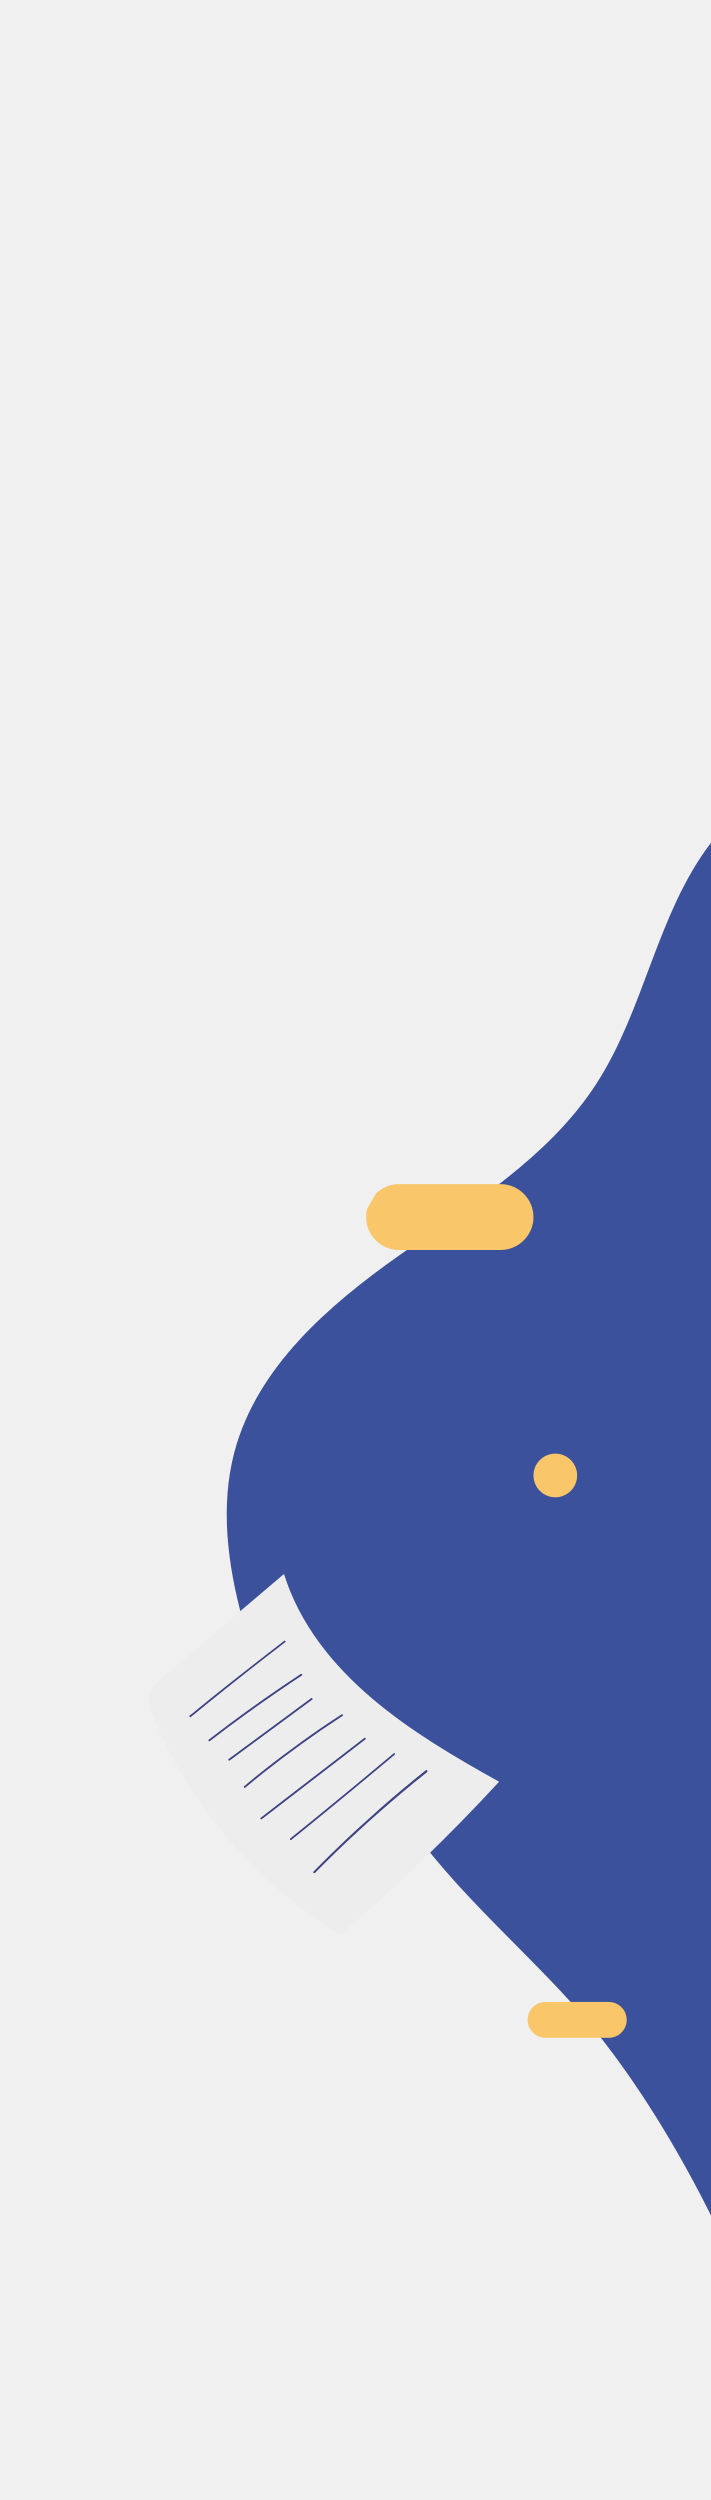
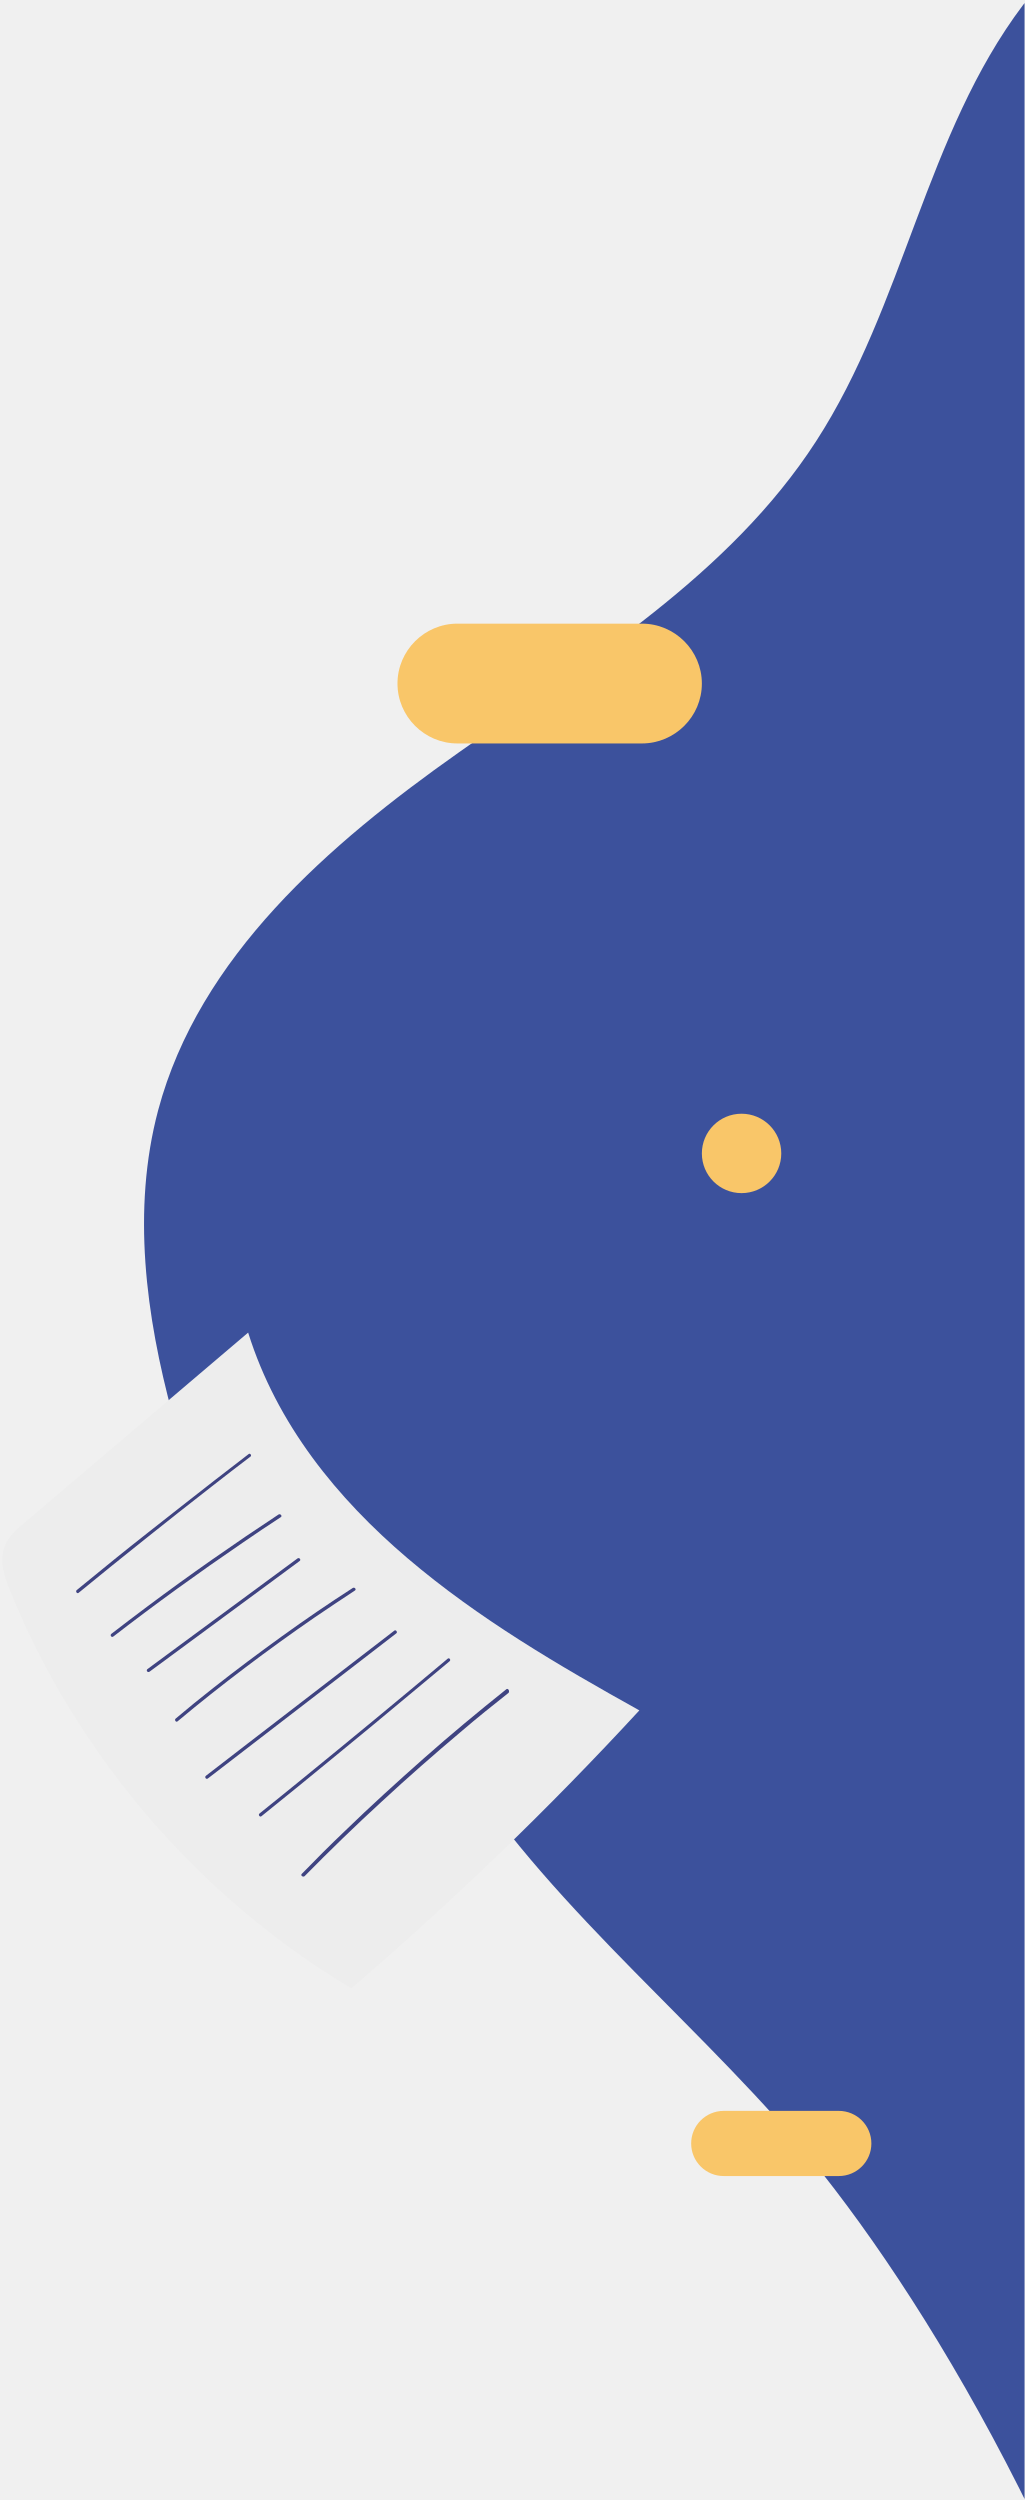
- <svg xmlns="http://www.w3.org/2000/svg" width="453" height="1593" viewBox="0 0 453 1593" fill="none">
+ <svg xmlns="http://www.w3.org/2000/svg" width="359" height="876" viewBox="0 0 359 876" fill="none">
  <g clip-path="url(#clip0)">
-     <path d="M650.029 452.413C576.283 458.593 497.127 478.785 452.472 537.765C418.437 582.872 410.757 643.116 379.945 690.634C349.693 737.422 300.097 767.491 254.662 799.726C209.185 831.806 163.798 871.203 149.419 925.022C140.153 959.899 145.076 996.991 154.496 1031.82C168.51 1083.48 219.046 1086.76 243.451 1134.44C271.728 1189.54 324.374 1231.95 365.821 1278.09C407.267 1324.24 466.908 1416.42 507.698 1549.43C580.474 1561.45 620.455 1414.03 680.573 1371.61C740.847 1329.16 789.234 1272.62 838.584 1217.84C938.096 1107.56 1043.98 1002.45 1131.19 882.204C1218.59 762.073 1287.1 623.769 1299.64 475.738C1301.62 452.192 1302.12 427.782 1293.19 405.92C1285.24 386.475 1270.55 370.625 1255.42 355.973C1216.15 318.099 1154.81 259.13 1095.5 258.95C1053.28 258.722 1026.29 292.226 999.651 320.383C957.577 364.755 915.019 406.333 855.904 426.876C789.983 449.783 718.63 446.66 650.029 452.413Z" fill="#3C519C" />
-     <path d="M318.939 796.506L254.271 796.506C242.719 796.506 233.277 787.052 233.277 775.515C233.277 763.964 242.732 754.523 254.271 754.523L318.939 754.523C330.491 754.523 339.933 763.977 339.933 775.514C339.946 787.052 330.491 796.506 318.939 796.506Z" fill="#F9C669" />
-     <circle cx="353.845" cy="940.161" r="13.912" fill="#F9C669" />
-     <rect x="336.184" y="1275.65" width="63.147" height="22.84" rx="11.42" fill="#F9C669" />
-   </g>
-   <g clip-path="url(#clip1)">
-     <path d="M180.948 1002.94C154.814 1025.17 128.77 1047.29 102.636 1069.52C99.771 1071.93 96.817 1074.45 95.578 1078C93.689 1083.03 95.574 1088.56 97.605 1093.58C121.008 1151.16 163.691 1200.8 217.093 1232.73C252.624 1202.27 286.326 1169.7 318.029 1135.32C289.741 1119.57 261.58 1103.11 236.862 1082.06C212.144 1061.01 191.047 1035.16 180.948 1002.94Z" fill="#EDEDED" />
-     <path d="M181.072 1045.55C173.157 1051.61 165.253 1057.76 157.449 1063.9C149.644 1070.05 141.74 1076.2 134.046 1082.43C129.693 1086 125.241 1089.59 120.888 1093.16C120.332 1093.62 121.043 1094.65 121.588 1094.09C129.273 1087.76 137.067 1081.51 144.861 1075.27C152.655 1069.03 160.46 1062.89 168.364 1056.73C172.826 1053.25 177.289 1049.77 181.762 1046.39C182.328 1046.03 181.617 1044.99 181.072 1045.55Z" fill="#3F4381" />
-     <path d="M191.621 1066.67C176.003 1076.95 160.636 1087.7 145.62 1098.92C141.424 1102.07 137.229 1105.23 133.044 1108.48C132.389 1108.95 133.1 1109.98 133.744 1109.41C148.63 1097.9 163.778 1086.97 179.265 1076.41C183.58 1073.44 187.995 1070.47 192.421 1067.59C192.987 1067.23 192.286 1066.3 191.621 1066.67Z" fill="#3F4381" />
-     <path d="M198.255 1082.07C184.626 1092.14 170.898 1102.22 157.27 1112.28C153.441 1115.1 149.612 1117.91 145.694 1120.83C145.04 1121.3 145.74 1122.23 146.395 1121.76C160.023 1111.7 173.751 1101.62 187.38 1091.55C191.209 1088.73 195.037 1085.92 198.955 1083C199.62 1082.63 198.909 1081.6 198.255 1082.07Z" fill="#3F4381" />
-     <path d="M217.632 1092.41C209.247 1097.81 200.893 1103.51 192.759 1109.38C184.625 1115.26 176.601 1121.23 168.708 1127.48C164.245 1130.96 159.892 1134.53 155.549 1138.2C154.994 1138.66 155.705 1139.69 156.25 1139.13C163.924 1132.7 171.818 1126.45 179.831 1120.39C187.845 1114.32 195.979 1108.45 204.234 1102.76C208.926 1099.55 213.629 1096.45 218.333 1093.34C218.998 1092.97 218.297 1092.04 217.632 1092.41Z" fill="#3F4381" />
-     <path d="M232.165 1107.38C223.606 1114.01 215.037 1120.53 206.478 1127.16C197.919 1133.78 189.35 1140.31 180.792 1146.93C175.952 1150.65 171.112 1154.37 166.183 1158.21C165.528 1158.68 166.239 1159.71 166.884 1159.14C175.442 1152.52 184.011 1145.99 192.57 1139.37C201.129 1132.74 209.698 1126.22 218.257 1119.59C223.096 1115.87 227.936 1112.15 232.865 1108.32C233.431 1107.96 232.72 1106.92 232.165 1107.38Z" fill="#3F4381" />
-     <path d="M250.886 1117.19C242.379 1124.32 233.872 1131.44 225.355 1138.46C216.748 1145.59 208.132 1152.62 199.515 1159.66C194.696 1163.58 189.877 1167.5 184.959 1171.43C184.304 1171.9 185.114 1172.92 185.659 1172.36C194.286 1165.43 202.903 1158.4 211.42 1151.38C220.037 1144.34 228.643 1137.21 237.15 1130.09C241.958 1126.07 246.767 1122.05 251.487 1118.14C252.141 1117.67 251.441 1116.73 250.886 1117.19Z" fill="#3F4381" />
-     <path d="M271.408 1127.92C261.571 1135.79 251.854 1143.84 242.467 1152.16C233.08 1160.48 223.802 1168.88 214.766 1177.67C209.642 1182.53 204.639 1187.57 199.735 1192.61C199.19 1193.17 200.168 1193.87 200.724 1193.41C209.541 1184.45 218.489 1175.77 227.756 1167.27C236.923 1158.77 246.321 1150.55 255.839 1142.52C261.192 1137.94 266.666 1133.54 272.239 1129.14C272.664 1128.39 271.963 1127.46 271.408 1127.92Z" fill="#3F4381" />
+     <path d="M556.029 -83.587C482.283 -77.407 403.127 -57.215 358.472 1.765C324.437 46.872 316.757 107.116 285.945 154.634C255.693 201.422 206.097 231.491 160.662 263.726C115.185 295.806 69.798 335.203 55.419 389.022C46.153 423.899 51.076 460.991 60.496 495.82C74.51 547.48 125.046 550.76 149.451 598.44C177.728 653.54 230.374 695.95 271.821 742.09C313.267 788.24 372.908 880.42 413.698 1013.43C486.474 1025.45 526.455 878.03 586.573 835.61C646.847 793.16 695.234 736.62 744.584 681.84C844.096 571.56 949.98 466.45 1037.19 346.204C1124.59 226.073 1193.1 87.769 1205.64 -60.262C1207.62 -83.808 1208.12 -108.218 1199.19 -130.08C1191.24 -149.525 1176.55 -165.375 1161.42 -180.027C1122.15 -217.901 1060.81 -276.87 1001.5 -277.05C959.28 -277.278 932.29 -243.774 905.651 -215.617C863.577 -171.245 821.019 -129.667 761.904 -109.124C695.983 -86.217 624.63 -89.34 556.029 -83.587Z" fill="#3C519C" />
+     <path d="M224.939 260.506H160.271C148.719 260.506 139.277 251.052 139.277 239.515C139.277 227.964 148.732 218.523 160.271 218.523H224.939C236.491 218.523 245.933 227.977 245.933 239.514C245.946 251.052 236.491 260.506 224.939 260.506Z" fill="#F9C669" />
+     <path d="M259.845 418.072C267.529 418.072 273.757 411.844 273.757 404.161C273.757 396.477 267.529 390.249 259.845 390.249C252.162 390.249 245.934 396.477 245.934 404.161C245.934 411.844 252.162 418.072 259.845 418.072Z" fill="#F9C669" />
+     <path d="M293.911 739.65H253.604C247.297 739.65 242.184 744.763 242.184 751.07C242.184 757.377 247.297 762.49 253.604 762.49H293.911C300.218 762.49 305.331 757.377 305.331 751.07C305.331 744.763 300.218 739.65 293.911 739.65Z" fill="#F9C669" />
+     <path d="M86.948 466.94C60.814 489.17 34.77 511.29 8.636 533.52C5.771 535.93 2.817 538.45 1.578 542C-0.311 547.03 1.574 552.56 3.605 557.58C27.008 615.16 69.691 664.8 123.093 696.73C158.624 666.27 192.326 633.7 224.029 599.32C195.741 583.57 167.58 567.11 142.862 546.06C118.144 525.01 97.047 499.16 86.948 466.94Z" fill="#EDEDED" />
+     <path d="M87.072 509.55C79.157 515.61 71.253 521.76 63.449 527.9C55.644 534.05 47.74 540.2 40.046 546.43C35.693 550 31.241 553.59 26.888 557.16C26.332 557.62 27.043 558.65 27.588 558.09C35.273 551.76 43.067 545.51 50.861 539.27C58.655 533.03 66.46 526.89 74.364 520.73C78.826 517.25 83.289 513.77 87.762 510.39C88.328 510.03 87.617 508.99 87.072 509.55Z" fill="#3F4381" />
+     <path d="M97.621 530.67C82.003 540.95 66.636 551.7 51.62 562.92C47.424 566.07 43.229 569.23 39.044 572.48C38.389 572.95 39.1 573.98 39.744 573.41C54.63 561.9 69.778 550.97 85.265 540.41C89.58 537.44 93.995 534.47 98.421 531.59C98.987 531.23 98.286 530.3 97.621 530.67Z" fill="#3F4381" />
+     <path d="M104.255 546.07C90.626 556.14 76.898 566.22 63.27 576.28C59.441 579.1 55.612 581.91 51.694 584.83C51.04 585.3 51.74 586.23 52.395 585.76C66.023 575.7 79.751 565.62 93.38 555.55C97.209 552.73 101.037 549.92 104.955 547C105.62 546.63 104.909 545.6 104.255 546.07Z" fill="#3F4381" />
+     <path d="M123.632 556.41C115.247 561.81 106.893 567.51 98.759 573.38C90.625 579.26 82.601 585.23 74.708 591.48C70.245 594.96 65.892 598.53 61.549 602.2C60.994 602.66 61.705 603.69 62.25 603.13C69.924 596.7 77.818 590.45 85.831 584.39C93.845 578.32 101.979 572.45 110.234 566.76C114.926 563.55 119.629 560.45 124.333 557.34C124.998 556.97 124.297 556.04 123.632 556.41Z" fill="#3F4381" />
+     <path d="M138.165 571.38C129.606 578.01 121.037 584.53 112.478 591.16C103.919 597.78 95.35 604.31 86.792 610.93C81.952 614.65 77.112 618.37 72.183 622.21C71.528 622.68 72.239 623.71 72.884 623.14C81.442 616.52 90.011 609.99 98.57 603.37C107.129 596.74 115.698 590.22 124.257 583.59C129.096 579.87 133.936 576.15 138.865 572.32C139.431 571.96 138.72 570.92 138.165 571.38Z" fill="#3F4381" />
+     <path d="M156.886 581.19C148.379 588.32 139.872 595.44 131.355 602.46C122.748 609.59 114.132 616.62 105.515 623.66C100.696 627.58 95.877 631.5 90.959 635.43C90.304 635.9 91.114 636.92 91.659 636.36C100.286 629.43 108.903 622.4 117.42 615.38C126.037 608.34 134.643 601.21 143.15 594.09C147.958 590.07 152.767 586.05 157.487 582.14C158.141 581.67 157.441 580.73 156.886 581.19Z" fill="#3F4381" />
+     <path d="M177.408 591.92C167.571 599.79 157.854 607.84 148.467 616.16C139.08 624.48 129.802 632.88 120.766 641.67C115.642 646.53 110.639 651.57 105.735 656.61C105.19 657.17 106.168 657.87 106.724 657.41C115.541 648.45 124.489 639.77 133.756 631.27C142.923 622.77 152.321 614.55 161.839 606.52C167.192 601.94 172.666 597.54 178.239 593.14C178.664 592.39 177.963 591.46 177.408 591.92Z" fill="#3F4381" />
  </g>
  <defs>
    <clipPath id="clip0">
-       <rect width="837.241" height="1354.89" fill="white" transform="translate(683.791 0.395264) rotate(30.3007)" />
-     </clipPath>
-     <clipPath id="clip1">
-       <rect width="216.7" height="232.3" fill="white" transform="translate(87.3555 1012.7) rotate(-5.95752)" />
+       <rect width="359" height="876" fill="white" />
    </clipPath>
  </defs>
</svg>
